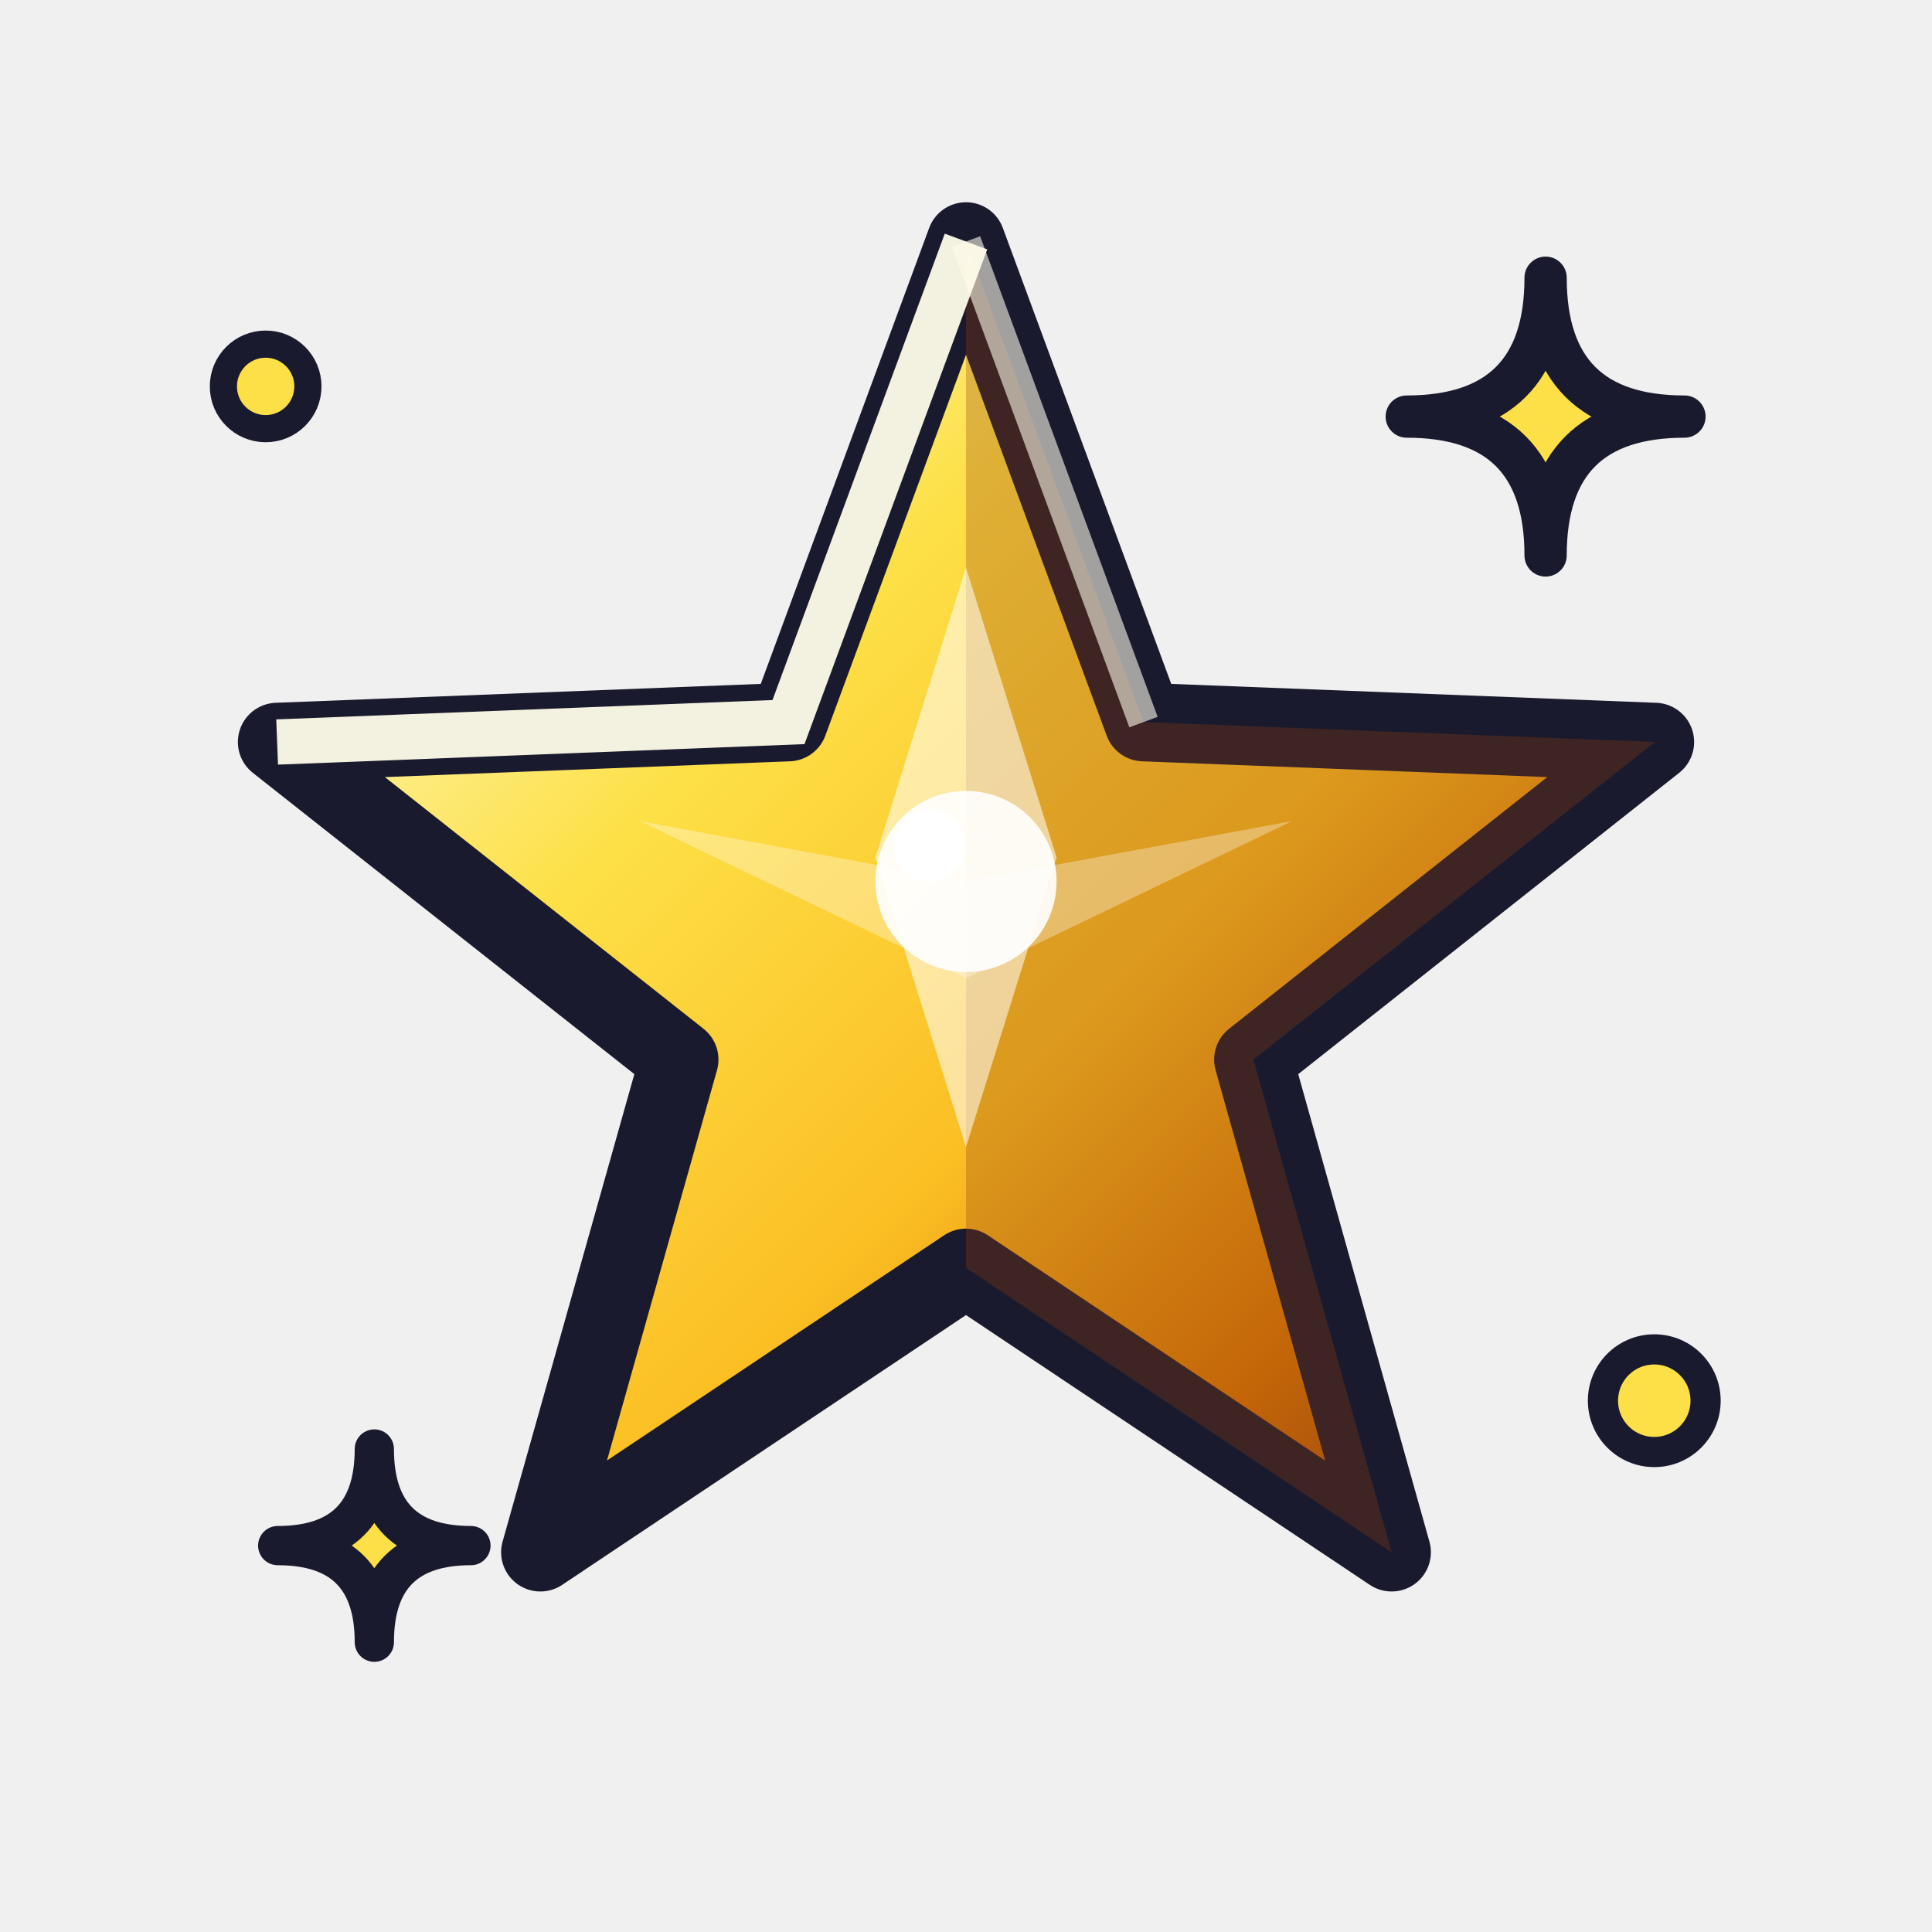
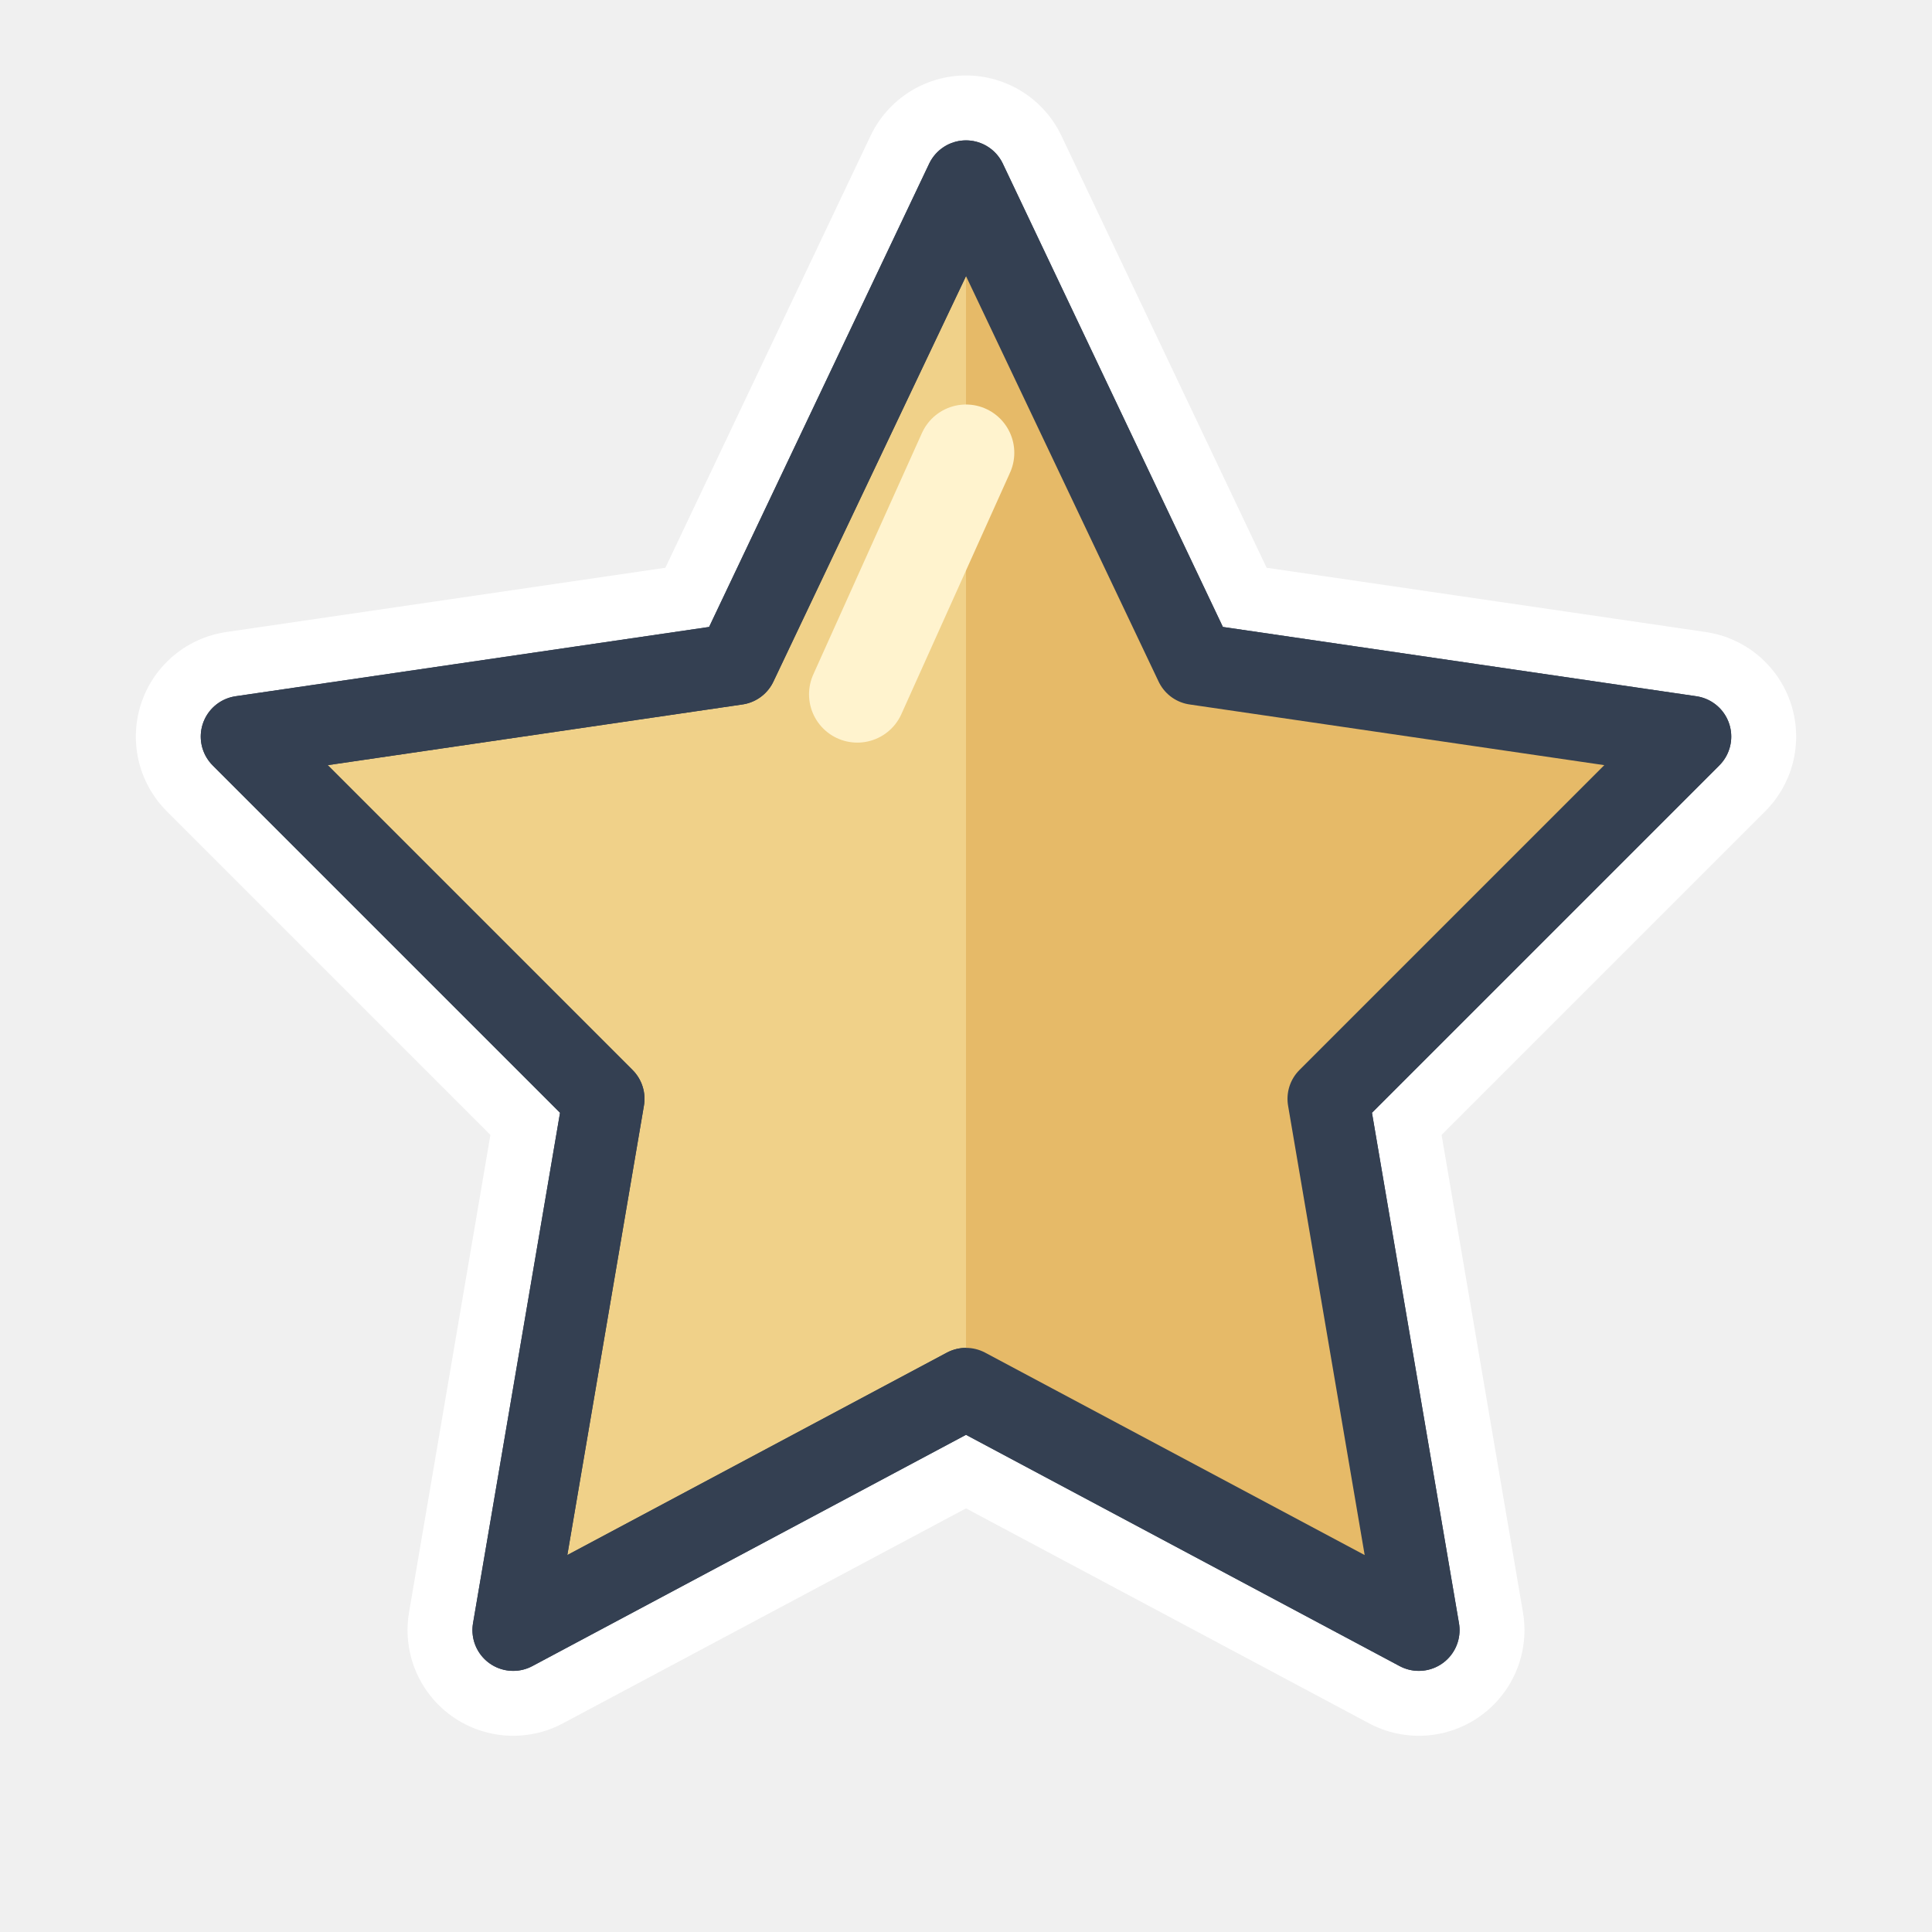
<svg xmlns="http://www.w3.org/2000/svg" width="32" height="32" viewBox="0 0 32 32">
  <defs>
-     <linearGradient id="sBody" gradientUnits="userSpaceOnUse" x1="7" y1="7" x2="25" y2="25">
-       <stop offset="0" stop-color="#fef9c3" />
-       <stop offset="0.28" stop-color="#fde047" />
-       <stop offset="0.58" stop-color="#fbbf24" />
-       <stop offset="0.82" stop-color="#d97706" />
-       <stop offset="1" stop-color="#92400e" />
-     </linearGradient>
+     <path id="outline" d="M16 3 19.8 11 28 12.2 22 18.2 23.5 27 16 23 8.5 27 10 18.2 4 12.2 12.2 11Z" />
  </defs>
-   <path d="M16 4 L18.94 11.96 L27.41 12.29 L20.76 17.55 L23.05 25.71 L16 21 L8.95 25.71 L11.25 17.55 L4.59 12.29 L13.06 11.96 Z" fill="url(#sBody)" stroke="#1a1a2e" stroke-width="1.3" stroke-linejoin="round" />
-   <path d="M16 4 L18.94 11.96 L27.41 12.29 L20.76 17.55 L23.05 25.71 L16 21 L16 4 Z" fill="#92400e" opacity="0.30" />
-   <path d="M16 4 L13.06 11.96 L4.59 12.29" fill="none" stroke="#fefce8" stroke-width="0.75" opacity="0.95" />
-   <path d="M16 4 L18.94 11.96" fill="none" stroke="#fffbeb" stroke-width="0.5" opacity="0.6" />
-   <path d="M16 9.4 L17.5 14.2 L16 19 L14.5 14.2 Z" fill="#ffffff" opacity="0.55" />
-   <path d="M10.6 13.6 L16 14.6 L21.4 13.6 L16 16.2 Z" fill="#ffffff" opacity="0.32" />
-   <circle cx="16" cy="14.6" r="1.5" fill="#ffffff" opacity="0.9" />
-   <circle cx="15.4" cy="14.0" r="0.6" fill="#ffffff" />
-   <path d="M25.6 4.6 Q 25.6 6.9 27.9 6.9 Q 25.6 6.9 25.6 9.2 Q 25.6 6.9 23.3 6.9 Q 25.6 6.9 25.6 4.6 Z" fill="#fde047" stroke="#1a1a2e" stroke-width="0.7" stroke-linejoin="round" />
-   <path d="M6.2 24.0 Q 6.2 25.6 7.8 25.6 Q 6.2 25.6 6.2 27.2 Q 6.2 25.6 4.6 25.6 Q 6.2 25.6 6.2 24.0 Z" fill="#fde047" stroke="#1a1a2e" stroke-width="0.65" stroke-linejoin="round" />
-   <circle cx="27.4" cy="23.2" r="0.85" fill="#fde047" stroke="#1a1a2e" stroke-width="0.5" />
-   <circle cx="4.4" cy="6.4" r="0.7" fill="#fde047" stroke="#1a1a2e" stroke-width="0.45" />
+   <use href="#outline" fill="none" stroke="#fff" stroke-width="3.5" stroke-linejoin="round" stroke-linecap="round" />
+   <g stroke="#344052" stroke-width="1.35" stroke-linejoin="round" stroke-linecap="round">
+     <use href="#outline" fill="#f0d189" />
+     <path d="m16 3 3.8 8 8.2 1.2-6 6 1.5 8.8-7.5-4Z" fill="#e6ba68" stroke="none" />
+     <path d="m14.2 11.5 1.8-4" stroke="#fff3ce" stroke-width="1.6" />
+     <use href="#outline" fill="none" />
+   </g>
</svg>
